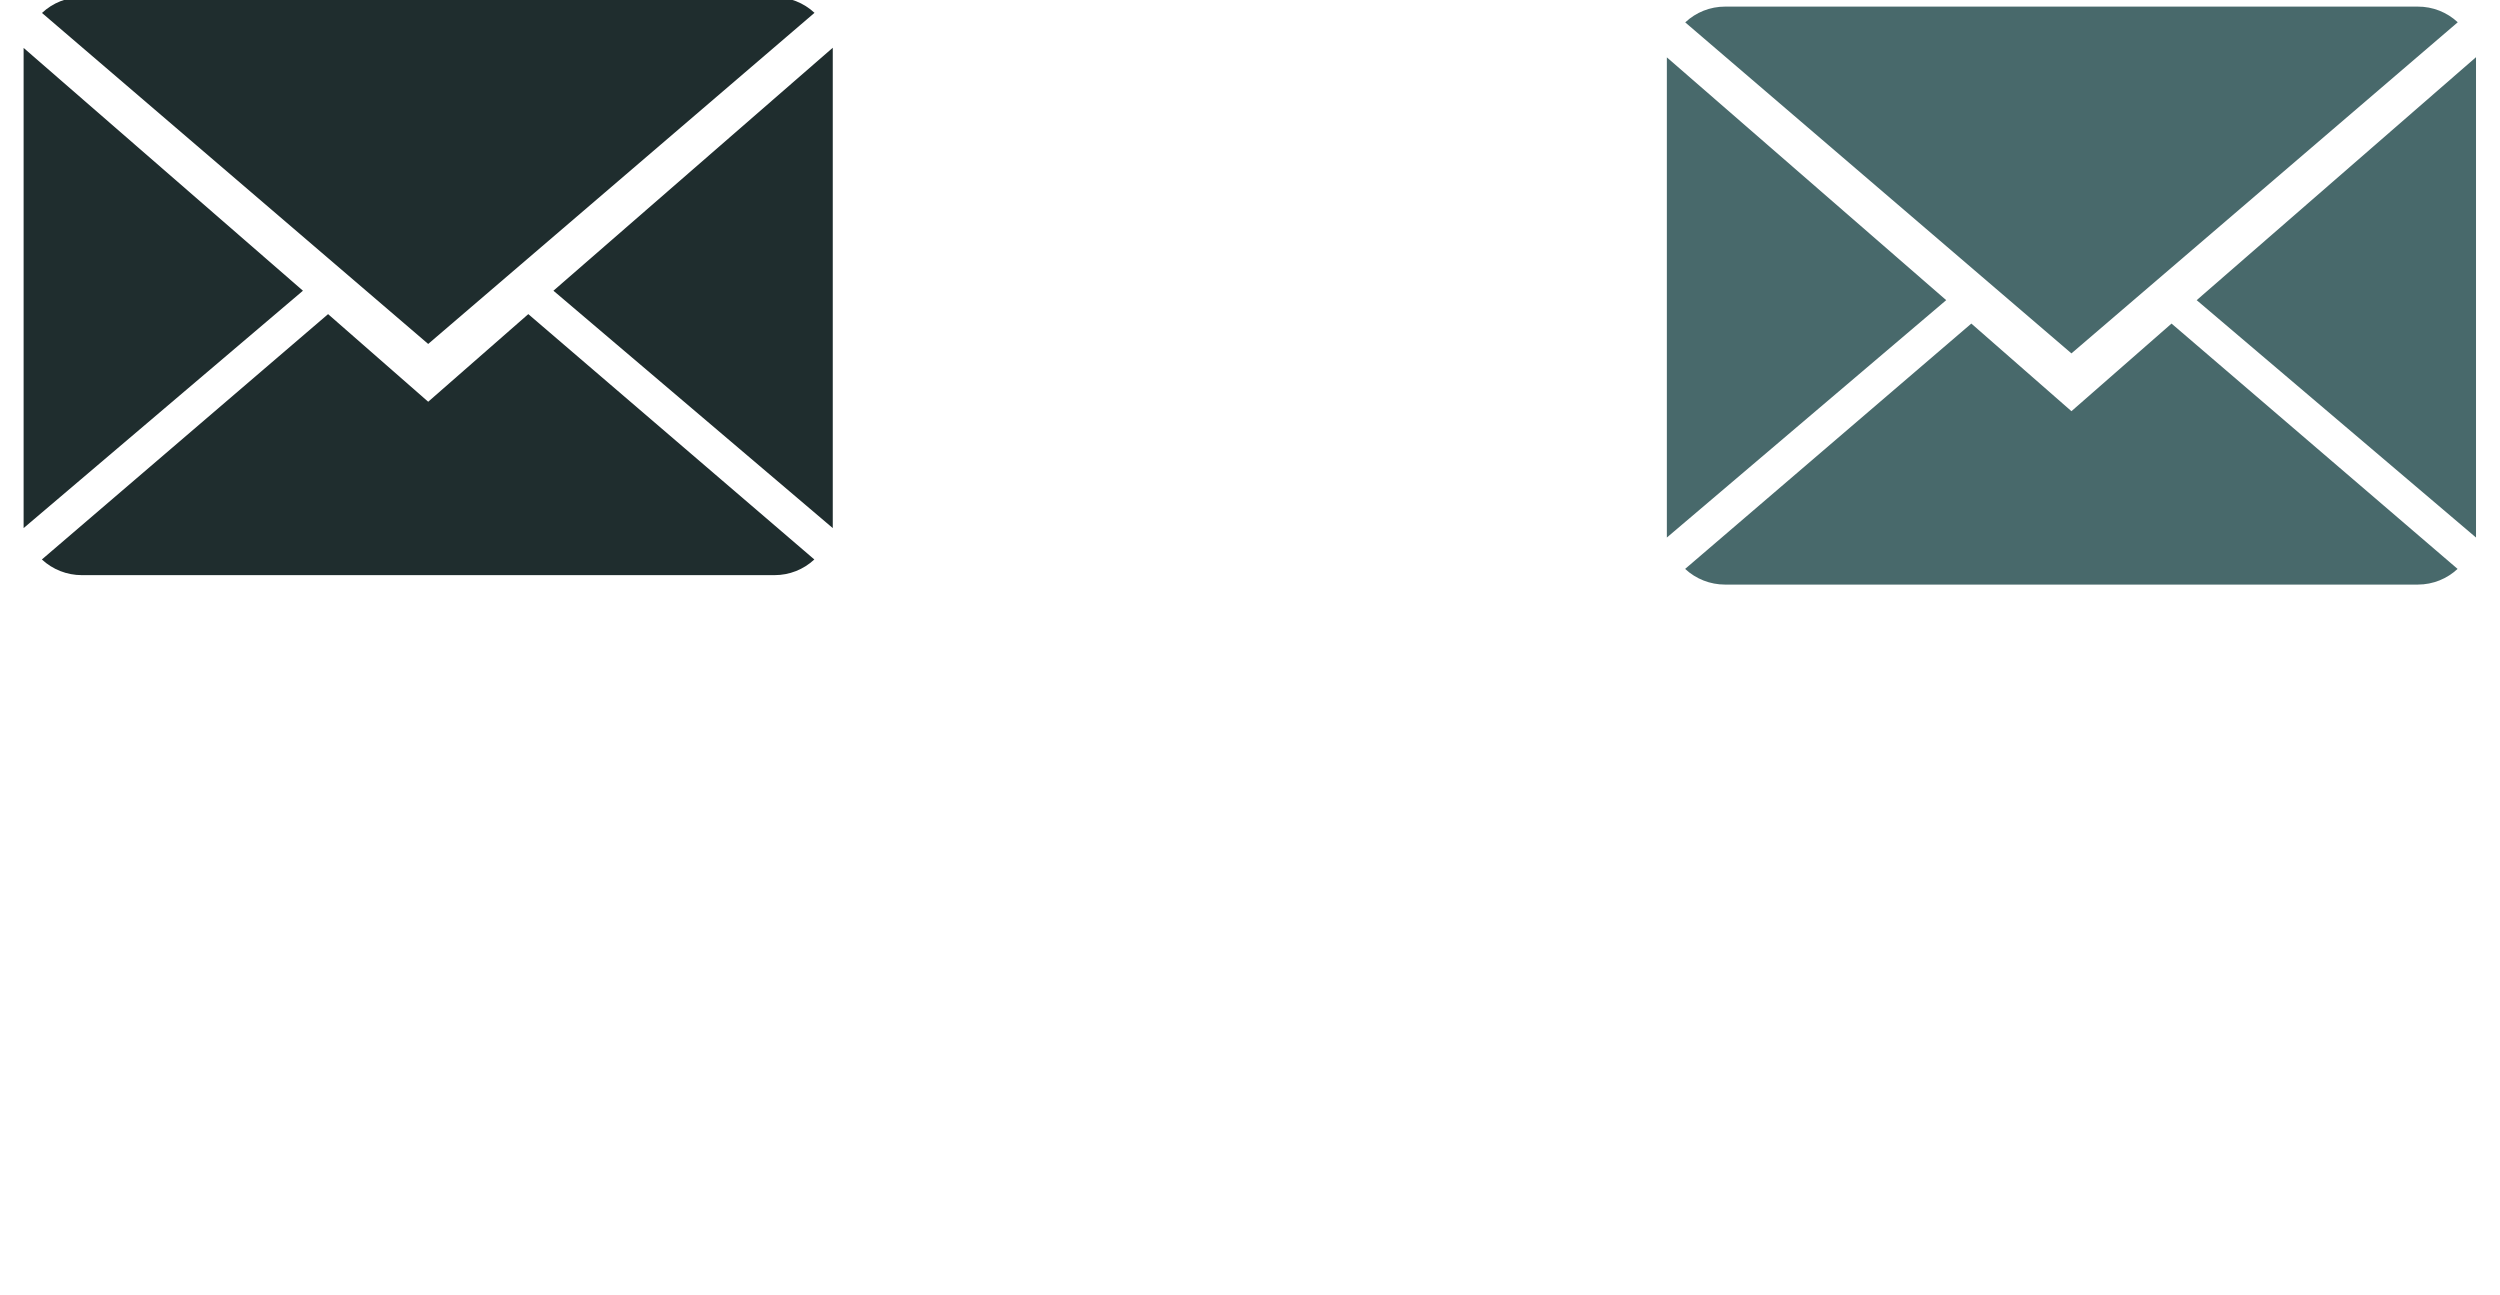
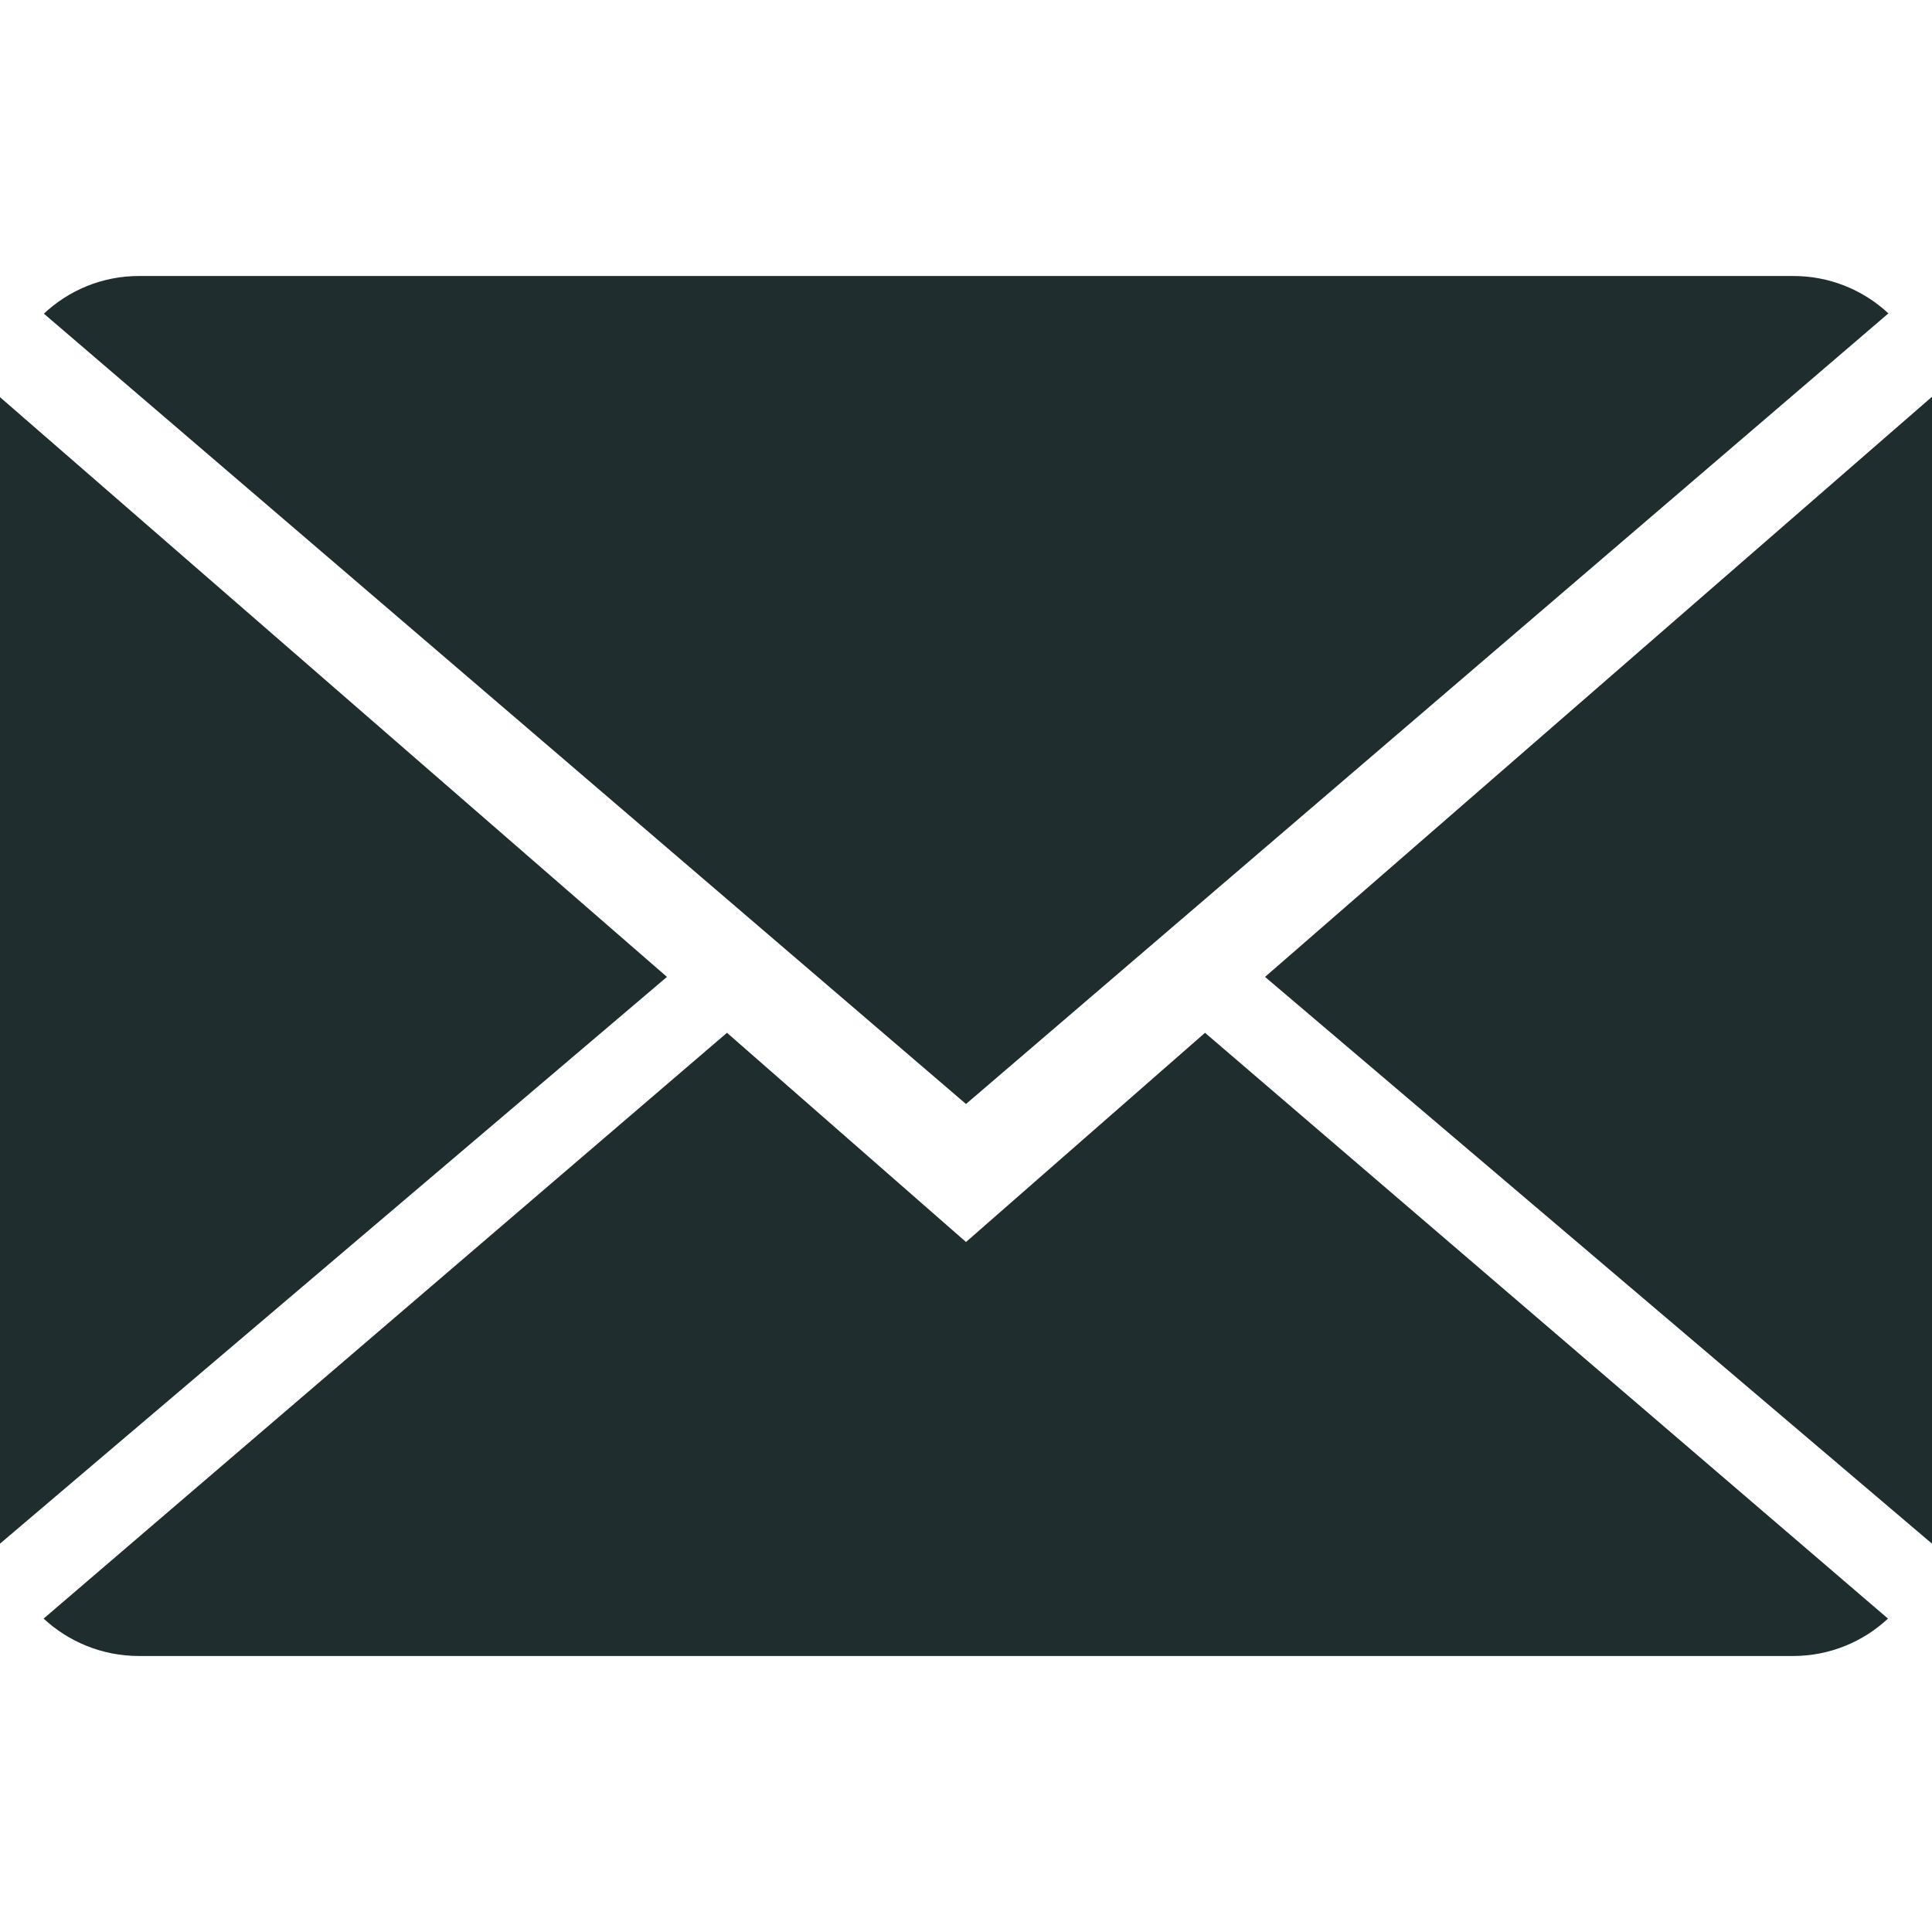
- <svg xmlns="http://www.w3.org/2000/svg" width="441.2" height="228.4">
-   <rect width="100%" height="100%" fill="none" />
-   <g class="currentLayer">
-     <g fill="#1f2d2e">
-       <path d="M75.567 70.9L57.9 55.437 7.39 98.736a10.34 10.34 0 0 0 7.048 2.764h122.257a10.26 10.26 0 0 0 7.018-2.764l-50.48-43.3L75.567 70.9z" />
-       <path d="M143.743 2.264A10.271 10.271 0 0 0 136.695-.5H14.438A10.23 10.23 0 0 0 7.41 2.285L75.567 60.7l68.176-58.436zM4.167 8.456v84.741l49.296-41.891zm93.503 42.85l49.297 41.891V8.425z" />
-     </g>
-     <g fill="#48696b" class="selected">
-       <path d="M365.567 72.567L347.9 57.103l-50.51 43.3a10.34 10.34 0 0 0 7.048 2.764h122.257c2.724 0 5.192-1.061 7.018-2.765l-50.48-43.299-17.666 15.464z" />
-       <path d="M433.743 3.93a10.271 10.271 0 0 0-7.048-2.763H304.438a10.23 10.23 0 0 0-7.028 2.784l68.157 58.416L433.743 3.93zm-139.576 6.192v84.742l49.296-41.891zm93.503 42.85l49.297 41.892V10.092z" />
-     </g>
+ <svg xmlns="http://www.w3.org/2000/svg" viewBox="0 0 14 14" width="512" height="512">
+   <g fill="#1f2d2e">
+     <path d="M7 9L5.268 7.484.316 11.729c.18.167.423.271.691.271h11.986c.267 0 .509-.104.688-.271L8.732 7.484 7 9z" />
+     <path d="M13.684 2.271A1.007 1.007 0 0 0 12.993 2H1.007c-.267 0-.509.104-.689.273L7 8l6.684-5.729zM0 2.878v8.308l4.833-4.107zm9.167 4.201L14 11.186V2.875z" />
  </g>
</svg>
